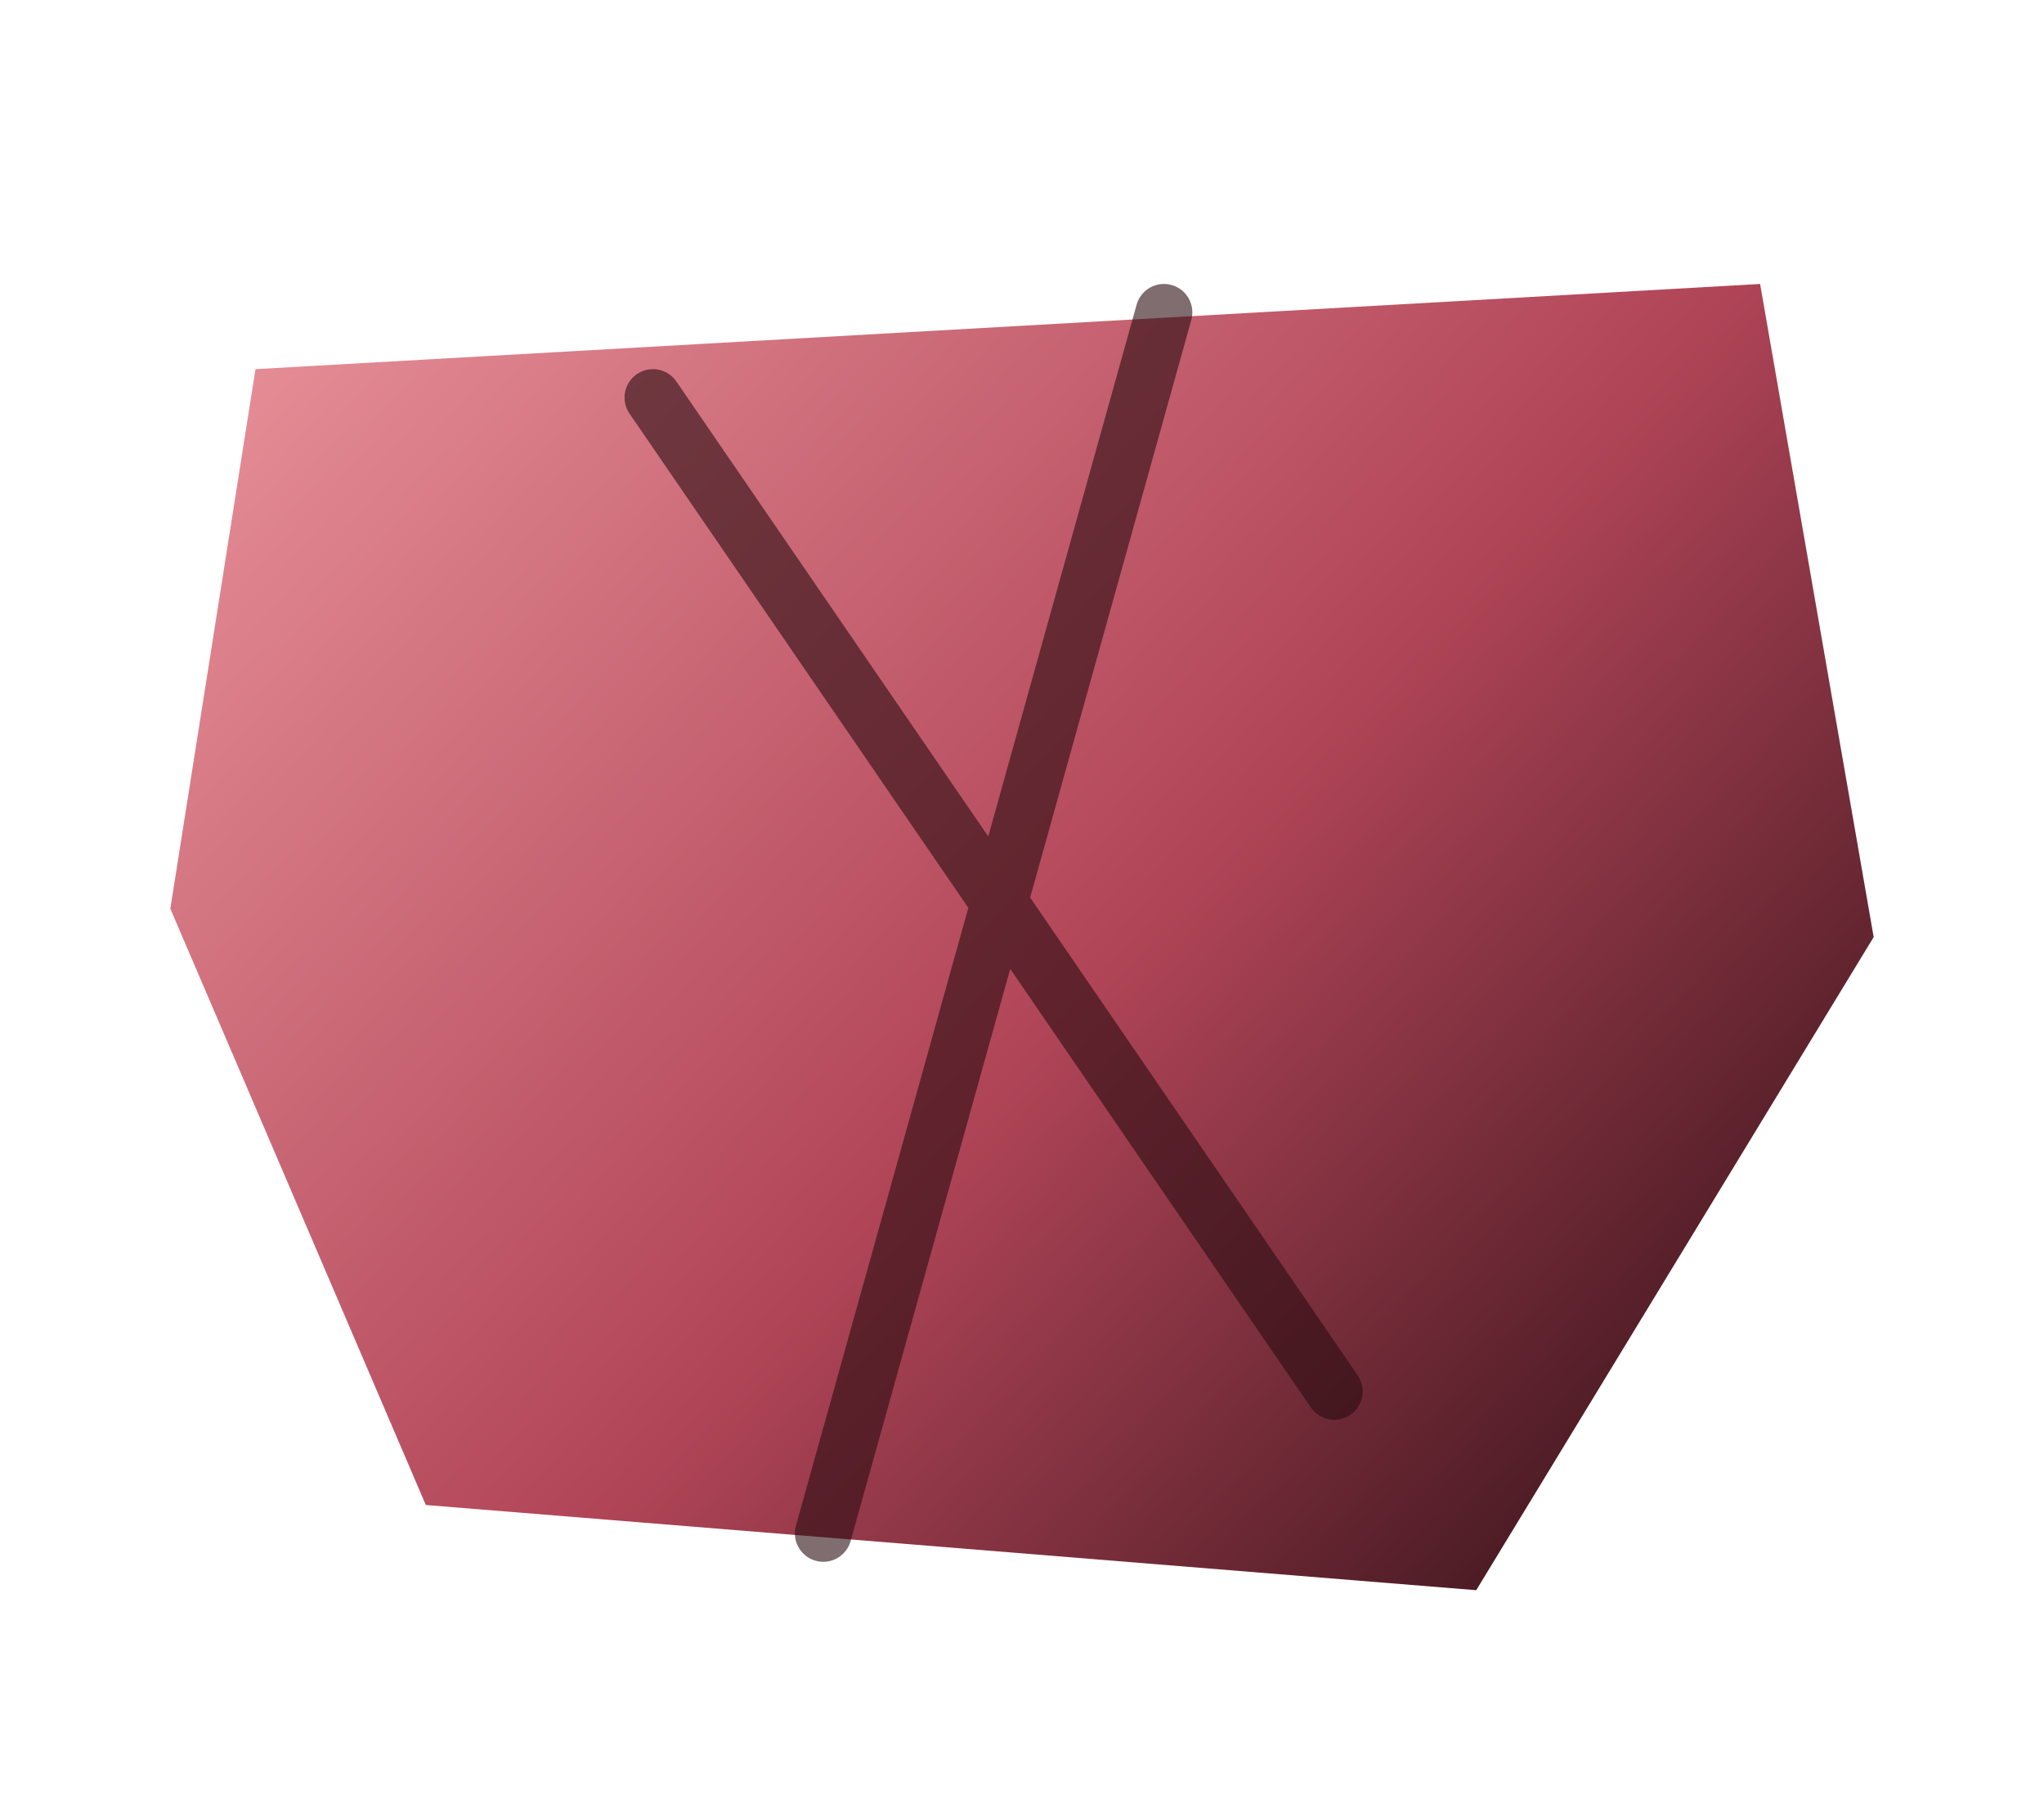
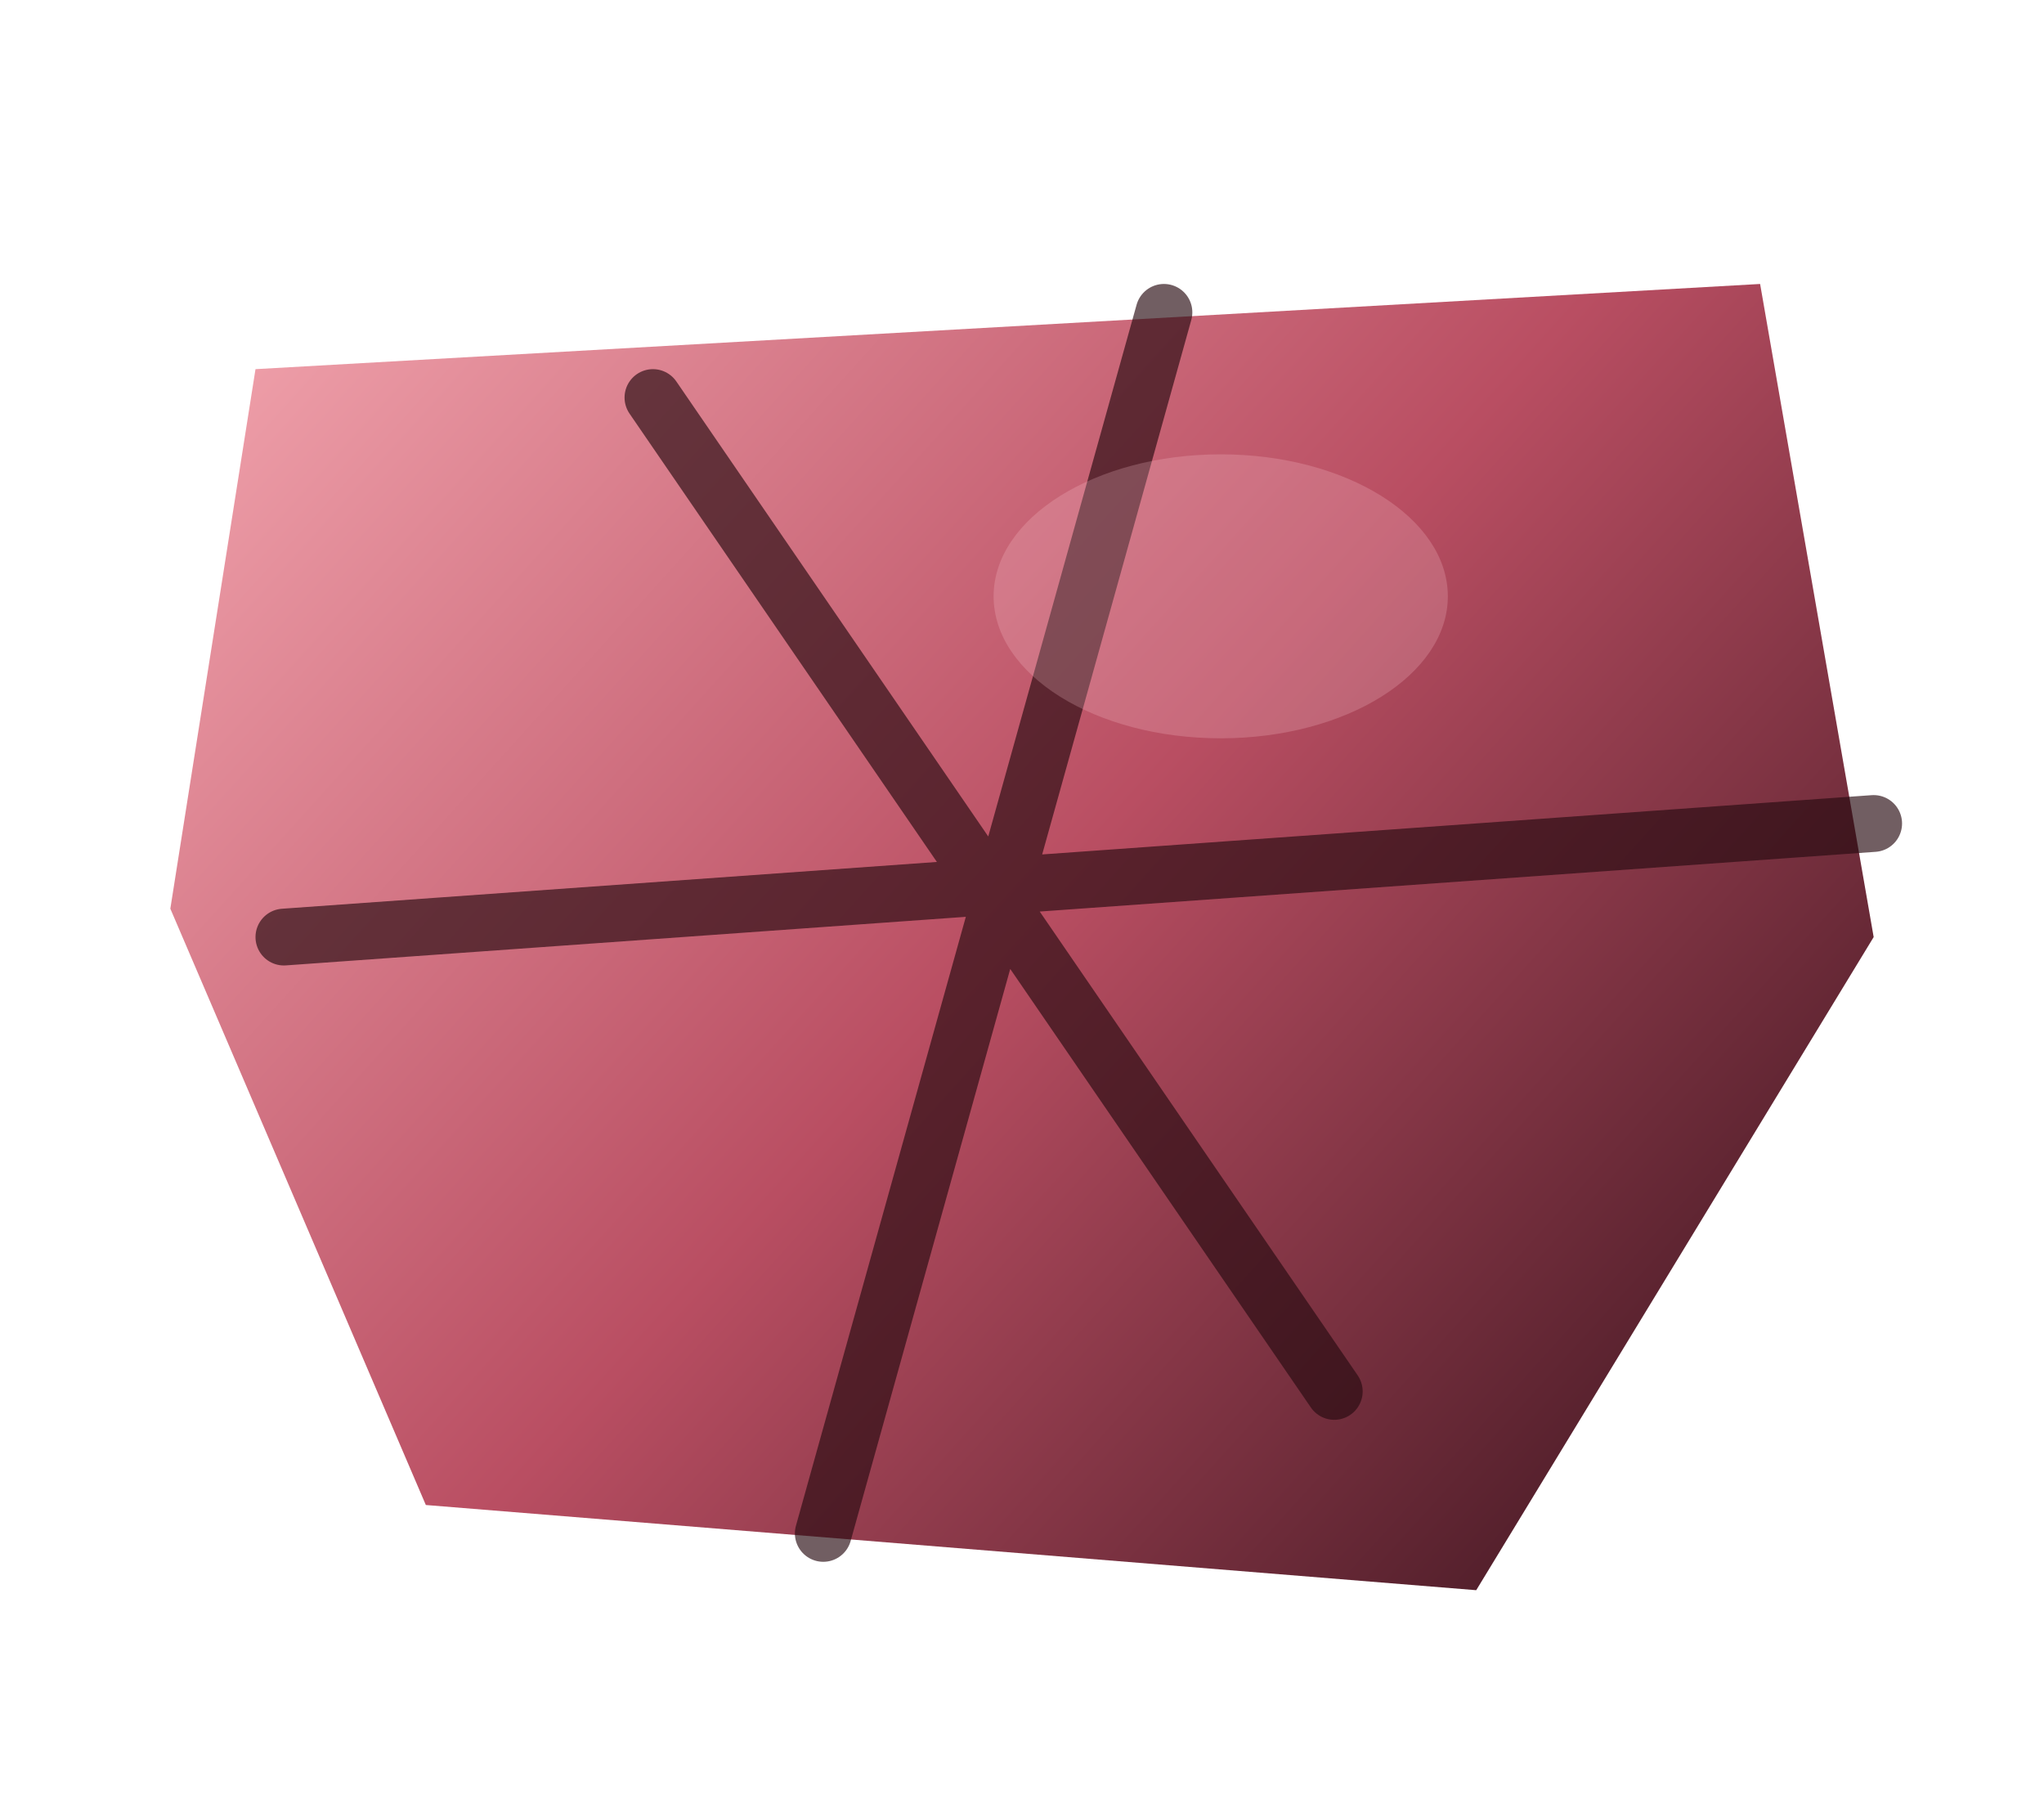
<svg xmlns="http://www.w3.org/2000/svg" width="144" height="128" viewBox="0 0 144 128">
  <defs>
-     <linearGradient id="g" x1="22" y1="20" x2="120" y2="110" gradientUnits="userSpaceOnUse">
-       <stop stop-color="#E58D96" />
-       <stop offset="0.55" stop-color="#B14558" />
-       <stop offset="1" stop-color="#38131A" />
+     <linearGradient id="cBase" x1="20" y1="18" x2="124" y2="112" gradientUnits="userSpaceOnUse">
+       <stop stop-color="#F0A1AB" />
+       <stop offset="0.5" stop-color="#B94E62" />
+       <stop offset="1" stop-color="#3A141E" />
    </linearGradient>
  </defs>
-   <path d="M18 26 124 20 132 66 104 112 30 106 12 64Z" fill="url(#g)" />
-   <path d="M46 28 94 98M82 22 58 108" stroke="#2A0D12" stroke-opacity="0.6" stroke-width="4" stroke-linecap="round" />
+   <path d="M18 26 124 20 132 66 104 112 30 106 12 64Z" fill="url(#cBase)" />
+   <path d="M46 28 94 98M82 22 58 108M20 66 132 58" stroke="#280C12" stroke-opacity="0.66" stroke-width="4" stroke-linecap="round" />
+   <ellipse cx="86" cy="42" rx="16" ry="10" fill="#FFD0D6" fill-opacity="0.22" />
</svg>
